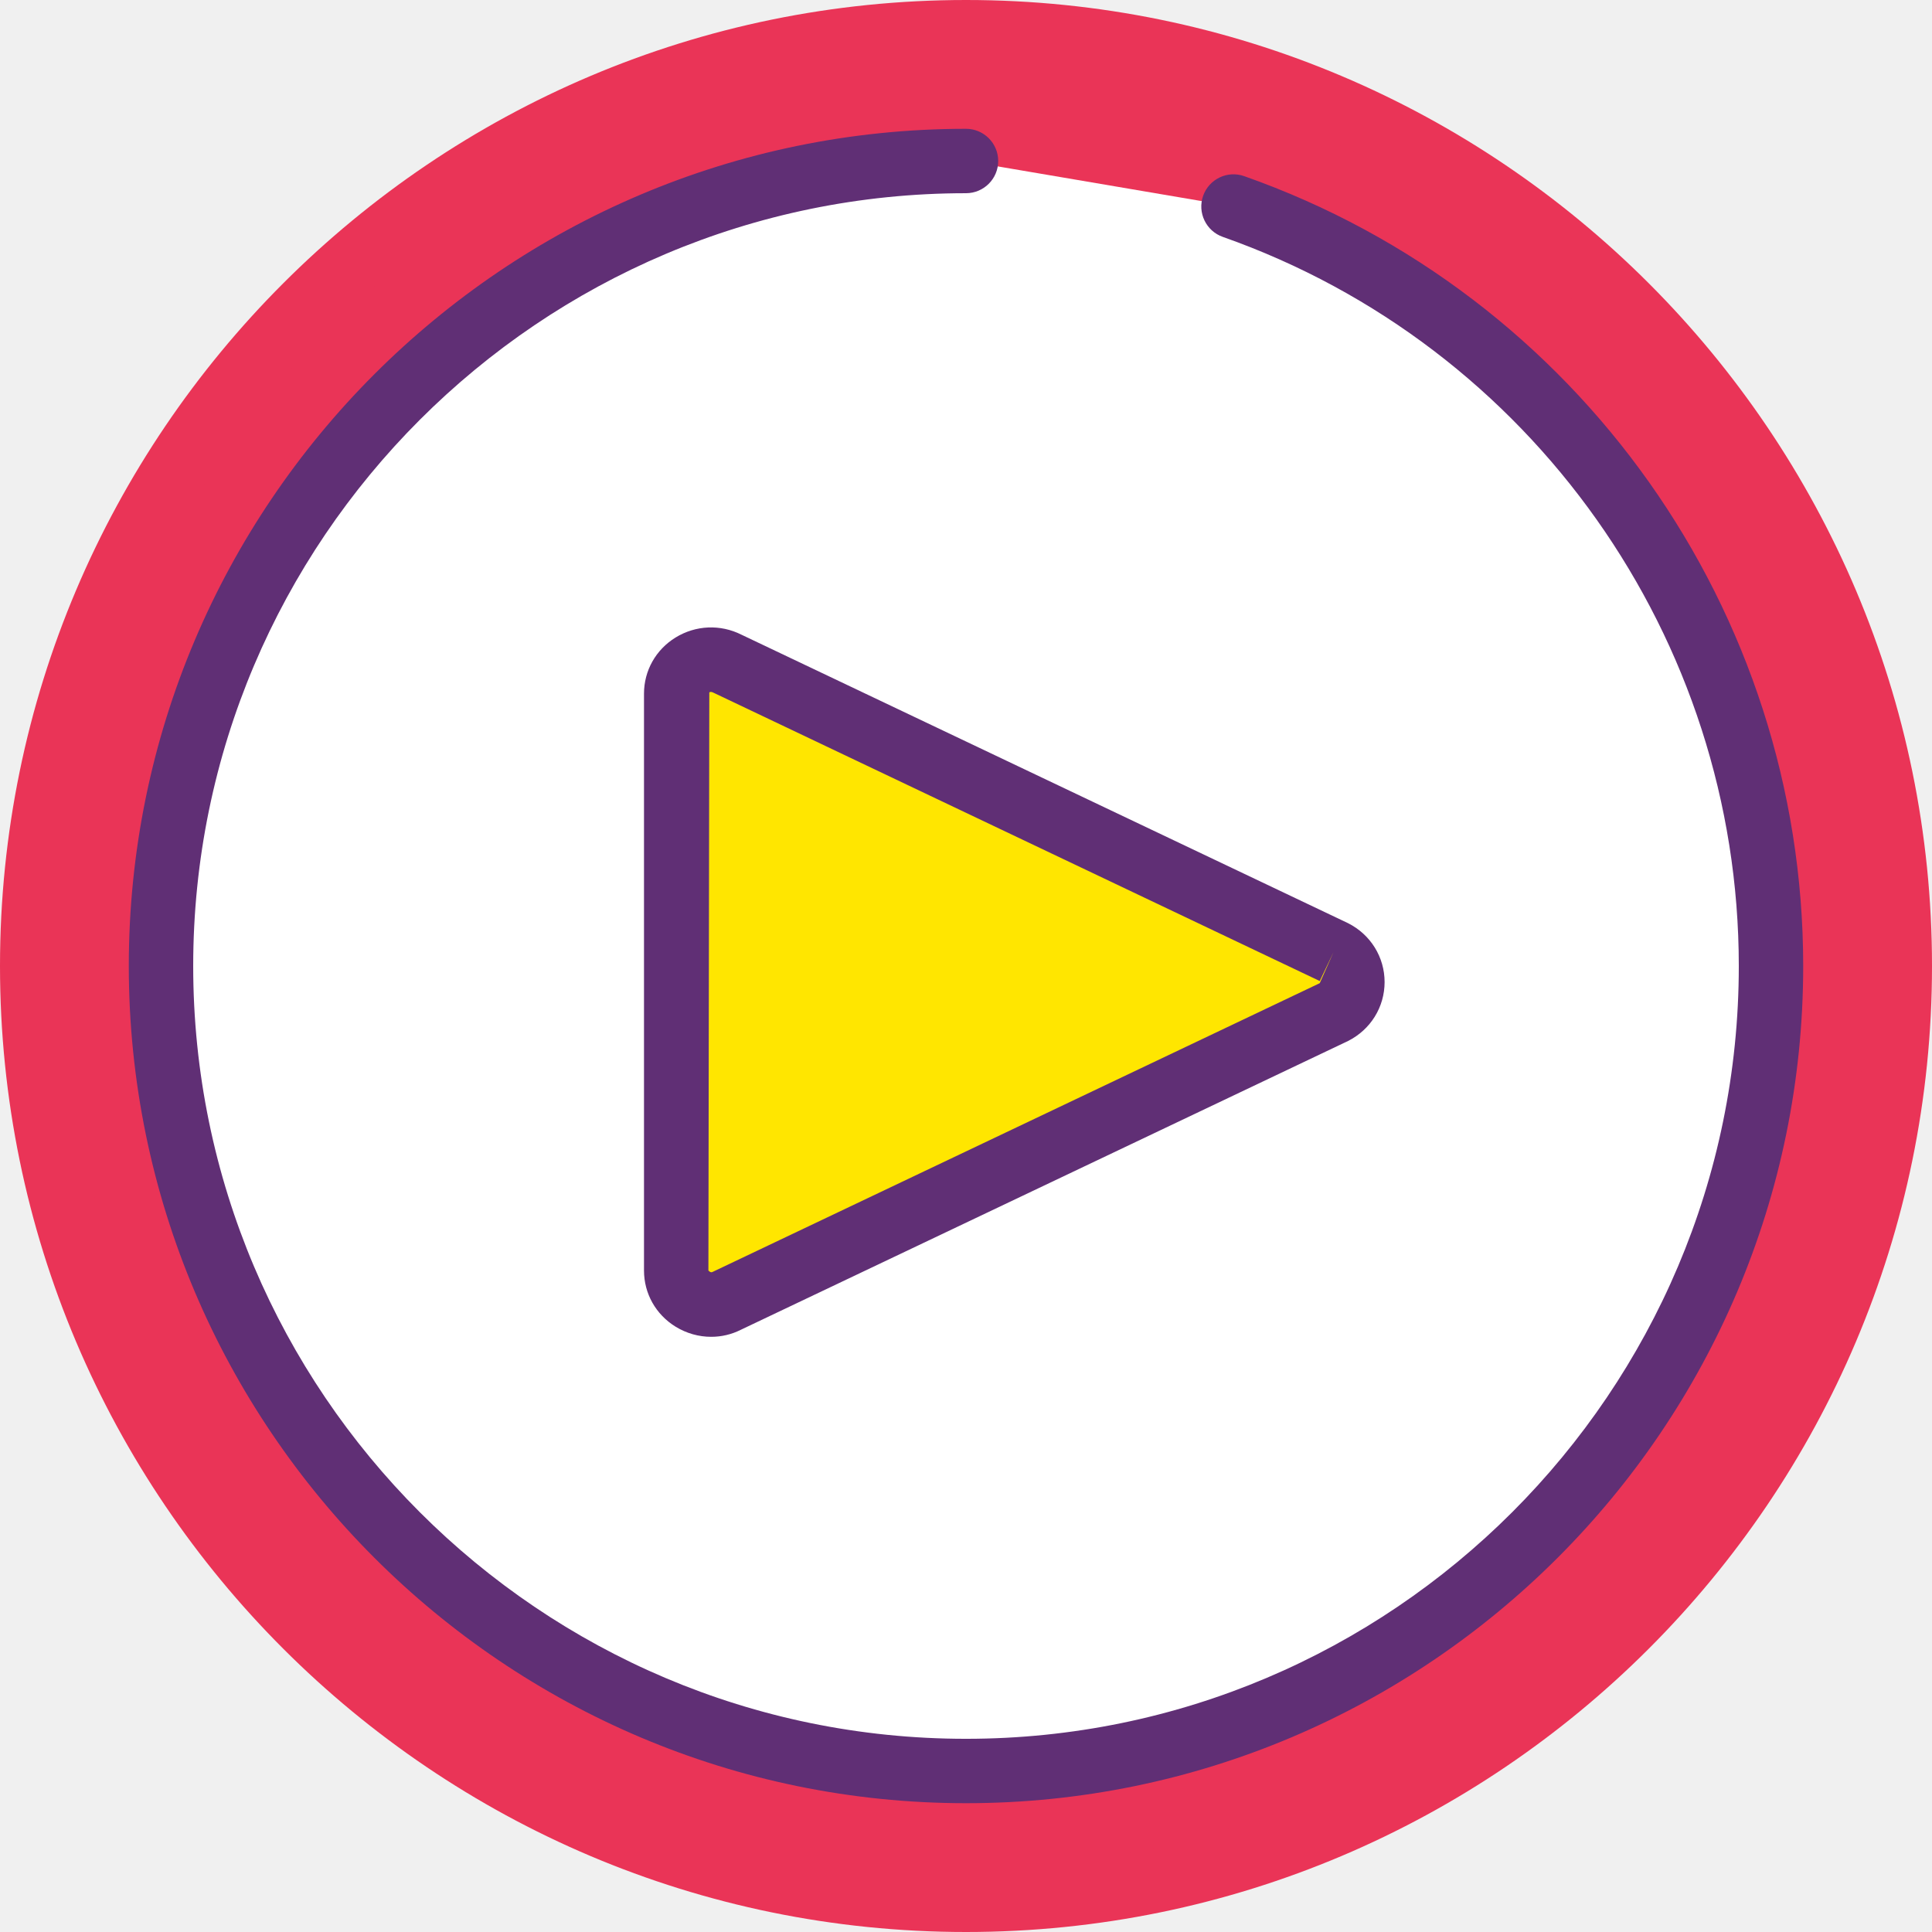
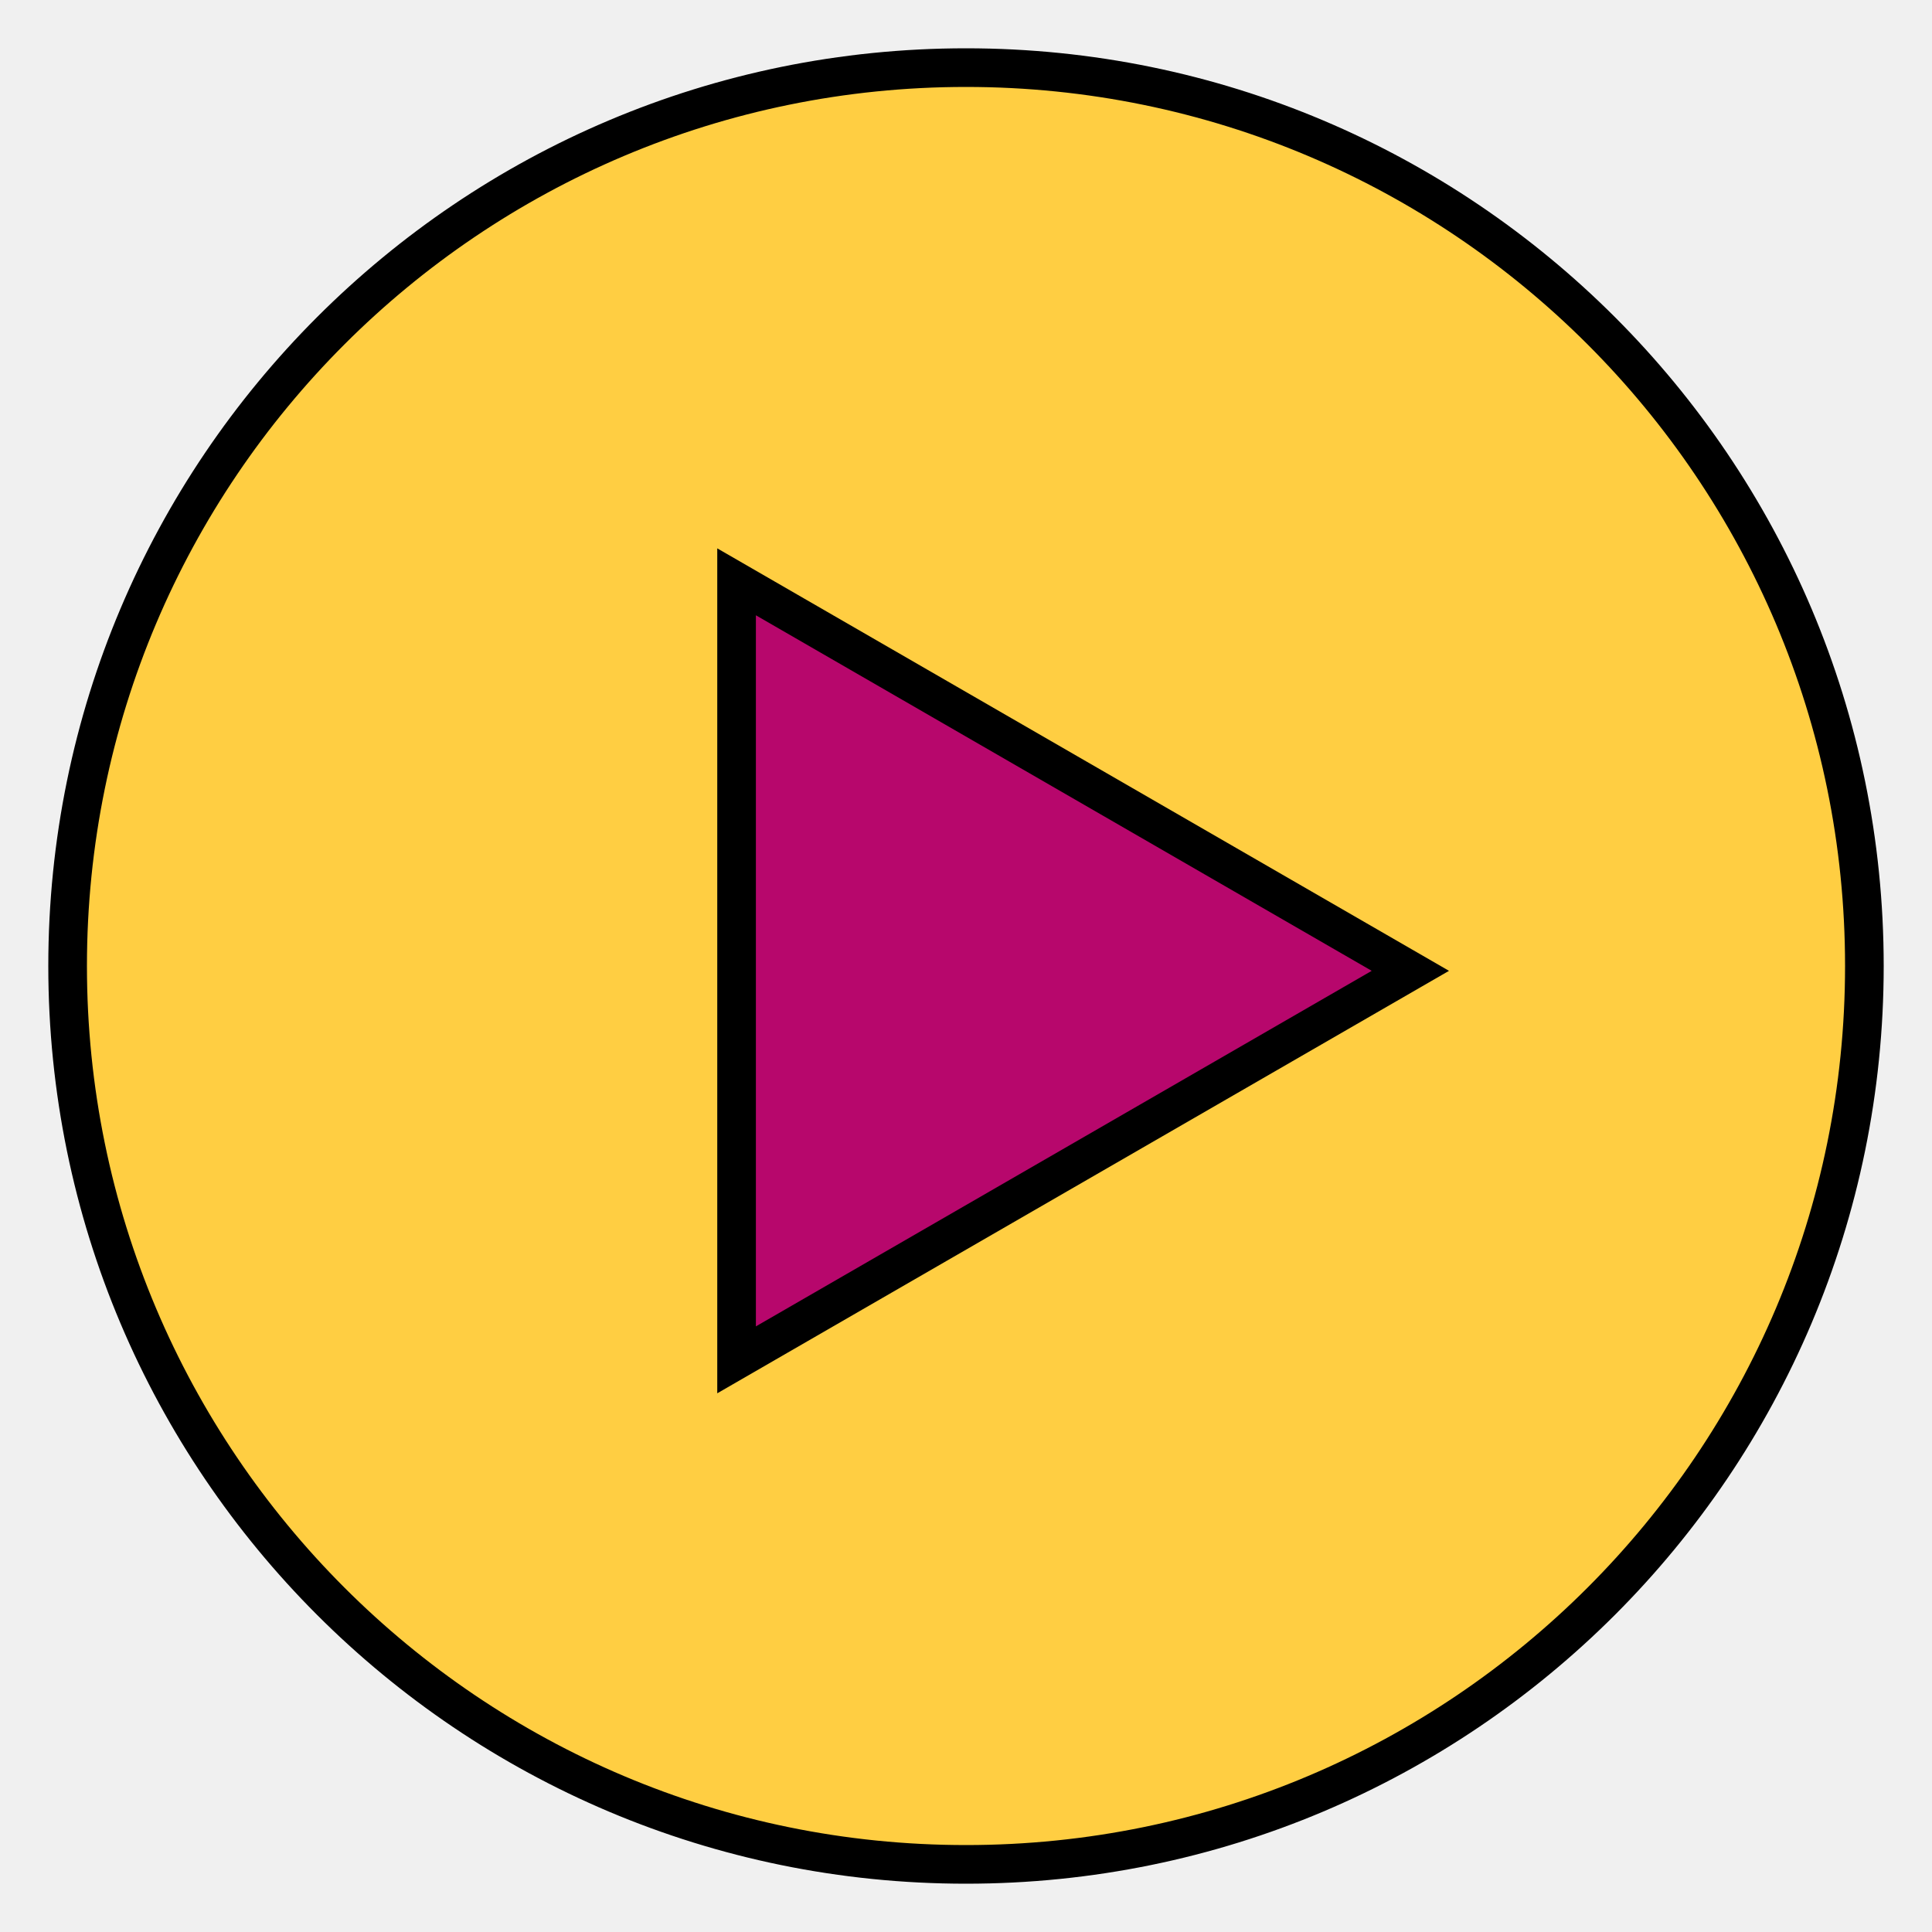
- <svg xmlns="http://www.w3.org/2000/svg" version="1.1" id="Capa_1" x="0px" y="0px" viewBox="0 0 409.6 409.6" style="enable-background:new 0 0 409.6 409.6;" xml:space="preserve">
-   <g>
-     <circle style="fill:#EA3457;" cx="204.8" cy="204.8" r="197.973" />
-     <path style="fill:#EA3457;" d="M204.8,409.6C91.873,409.6,0,317.727,0,204.8S91.873,0,204.8,0s204.8,91.873,204.8,204.8   S317.727,409.6,204.8,409.6z M204.8,13.653C99.4,13.653,13.653,99.4,13.653,204.8S99.4,395.947,204.8,395.947   S395.947,310.2,395.947,204.8S310.2,13.653,204.8,13.653z" />
-   </g>
-   <path style="fill:#FFFFFF;" d="M204.8,34.133c-94.256,0-170.667,76.411-170.667,170.667S110.544,375.467,204.8,375.467  S375.467,299.056,375.467,204.8c0-74.375-47.575-137.638-113.952-161.017" />
-   <path style="fill:#602F75;" d="M204.8,382.293c-97.871,0-177.493-79.623-177.493-177.493S106.929,27.307,204.8,27.307  c3.77,0,6.827,3.057,6.827,6.827c0,3.77-3.057,6.827-6.827,6.827c-90.341,0-163.84,73.499-163.84,163.84  s73.499,163.84,163.84,163.84s163.84-73.499,163.84-163.84c0-69.41-43.964-131.529-109.394-154.576  c-3.557-1.253-5.424-5.154-4.173-8.707c1.256-3.56,5.156-5.427,8.707-4.173C334.667,62.31,382.293,129.606,382.293,204.8  C382.293,302.671,302.671,382.293,204.8,382.293z" />
-   <path style="fill:#FFE600;" d="M282.732,201.824l-128.585-61.152c-4.917-2.482-10.784,0.995-10.784,6.39v122.305  c0,5.395,5.868,8.873,10.784,6.39l128.585-61.152C288.049,211.919,288.049,204.508,282.732,201.824z" />
-   <path style="fill:#602F75;" d="M150.777,283.416c-2.603,0-5.224-0.717-7.557-2.154c-4.186-2.58-6.687-7.026-6.687-11.897V147.058  c0-4.871,2.5-9.317,6.687-11.897c4.277-2.627,9.513-2.854,13.996-0.591l128.447,61.087c0.046,0.02,0.094,0.043,0.14,0.067  c4.777,2.41,7.743,7.194,7.743,12.486s-2.966,10.076-7.743,12.486l-128.727,61.223C155.1,282.919,152.943,283.416,150.777,283.416z   M150.714,146.69c-0.123,0-0.23,0.036-0.336,0.104l-0.191,122.573c0.413,0.406,0.643,0.423,0.884,0.294l128.727-61.22l2.934-6.617  l-2.934,6.163l-128.587-61.153C151.013,146.737,150.854,146.69,150.714,146.69z" />
-   <g>
- </g>
-   <g>
- </g>
-   <g>
- </g>
-   <g>
- </g>
-   <g>
- </g>
-   <g>
- </g>
-   <g>
- </g>
-   <g>
- </g>
-   <g>
- </g>
-   <g>
- </g>
-   <g>
- </g>
-   <g>
- </g>
-   <g>
- </g>
-   <g>
- </g>
-   <g>
- </g>
+ <svg xmlns="http://www.w3.org/2000/svg" width="200" height="200" viewBox="0 0 200 200" fill="none">
+   <circle cx="100" cy="100" r="93" fill="#FFCE42" stroke="black" stroke-width="4" />
+   <path d="M76.25 60.23L146 100.5L76.25 140.77V60.23Z" fill="#B7076C" stroke="black" stroke-width="4" />
</svg>
